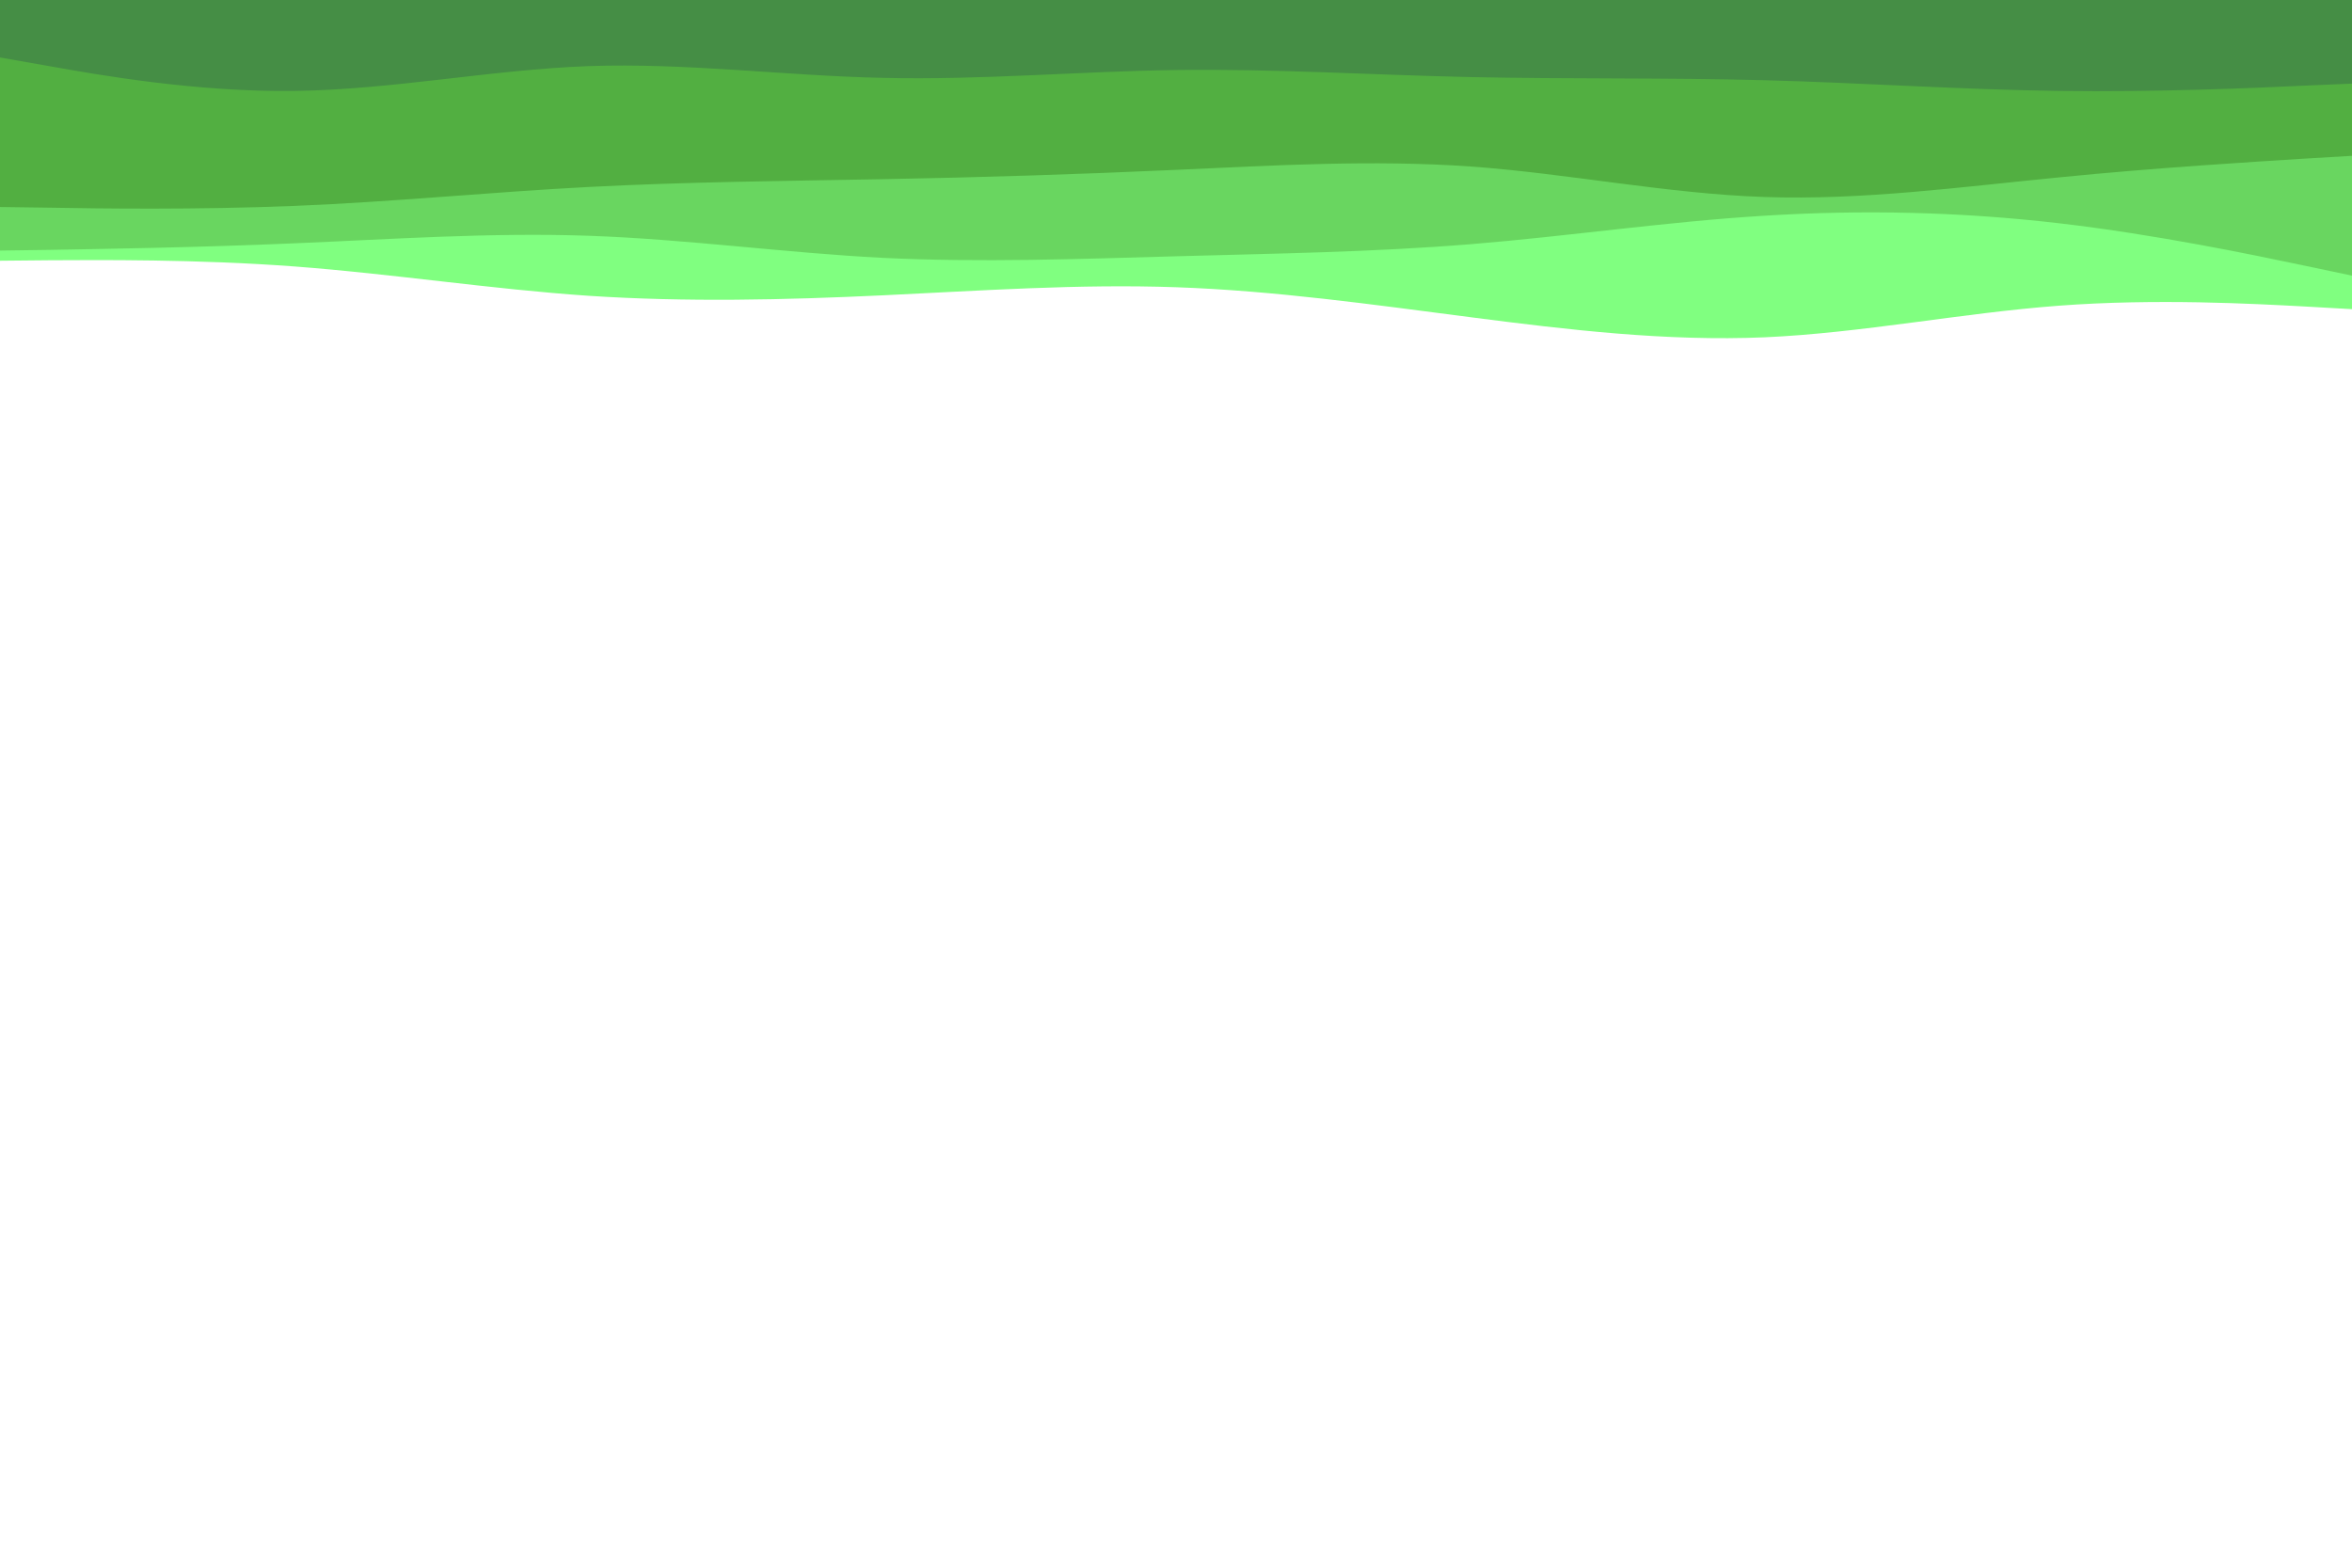
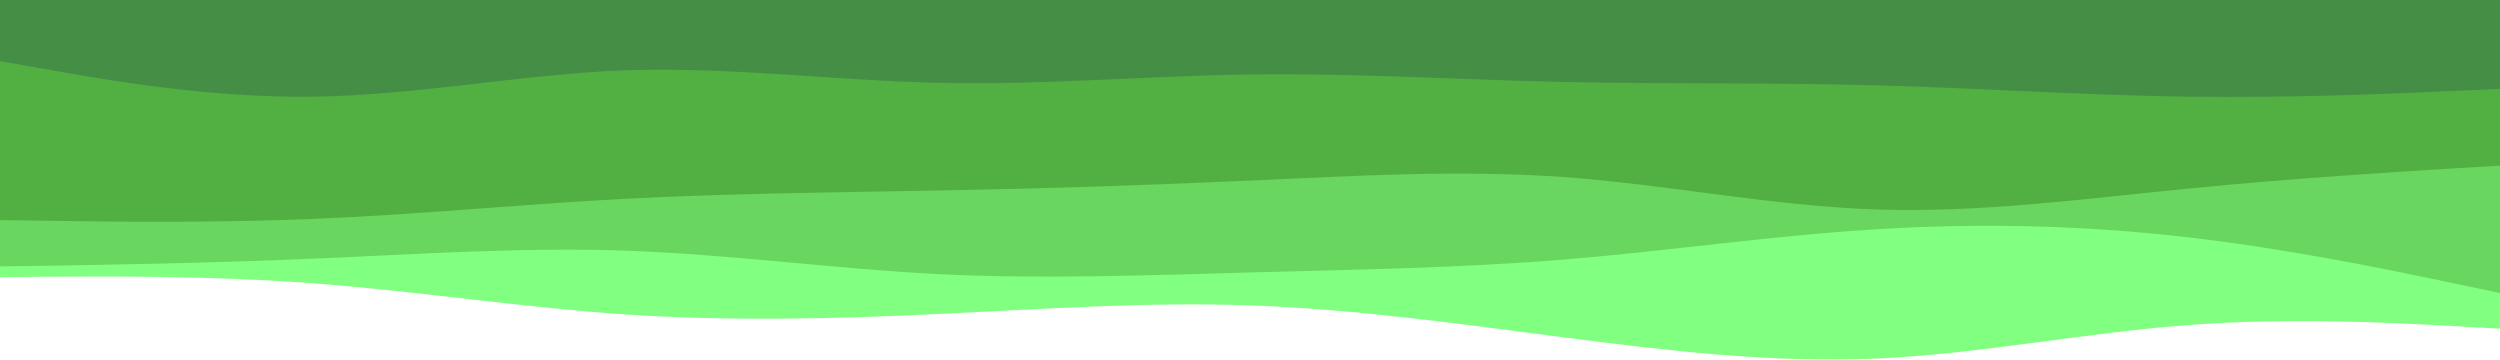
- <svg xmlns="http://www.w3.org/2000/svg" id="visual" viewBox="0 0 900 600" width="900" height="600" version="1.1">
+ <svg xmlns="http://www.w3.org/2000/svg" id="visual" viewBox="0 0 900 129.431" width="900" height="129.431" version="1.1">
  <defs id="defs873" />
  <path d="m 0,99.784 18.8,-0.177 c 18.9,-0.088 56.5,-0.442 94,2.384 37.5,2.826 74.9,8.654 112.4,11.215 37.5,2.473 75.1,1.589 112.6,-0.177 37.5,-1.766 74.9,-4.415 112.4,-3.091 37.5,1.325 75.1,6.623 112.6,11.48 37.5,4.857 74.9,9.272 112.4,7.682 37.5,-1.678 75.1,-9.272 112.6,-12.098 37.5,-2.826 74.9,-0.706 93.5,0.265 l 18.7,1.06 V 0 H 881.3 C 862.7,0 825.3,0 787.8,0 750.3,0 712.7,0 675.2,0 637.7,0 600.3,0 562.8,0 525.3,0 487.7,0 450.2,0 412.7,0 375.3,0 337.8,0 300.3,0 262.7,0 225.2,0 187.7,0 150.3,0 112.8,0 75.3,0 37.7,0 18.8,0 H 0 Z" fill="#80ff80" id="path860" style="stroke-width:1" />
  <path d="M 0,95.9 18.8,95.638 c 18.9,-0.349 56.5,-0.872 94,-2.528 37.5,-1.569 74.9,-4.185 112.4,-2.877 37.5,1.308 75.1,6.539 112.6,8.457 37.5,1.831 74.9,0.436 112.4,-0.61 37.5,-1.046 75.1,-1.569 112.6,-4.621 37.5,-3.051 74.9,-8.631 112.4,-10.898 37.5,-2.354 75.1,-1.482 112.6,2.877 37.5,4.359 74.9,12.205 93.5,16.129 L 900,105.49 V 0 H 881.3 C 862.7,0 825.3,0 787.8,0 750.3,0 712.7,0 675.2,0 637.7,0 600.3,0 562.8,0 525.3,0 487.7,0 450.2,0 412.7,0 375.3,0 337.8,0 300.3,0 262.7,0 225.2,0 187.7,0 150.3,0 112.8,0 75.3,0 37.7,0 18.8,0 H 0 Z" fill="#69d660" id="path862" style="stroke-width:1" />
  <path d="m 0,79.23 18.8,0.256 c 18.9,0.341 56.5,0.852 94,-0.682 37.5,-1.533 74.9,-5.282 112.4,-7.241 37.5,-1.959 75.1,-2.3 112.6,-2.982 37.5,-0.682 74.9,-1.874 112.4,-3.578 37.5,-1.704 75.1,-3.919 112.6,-1.278 37.5,2.726 74.9,10.394 112.4,11.672 37.5,1.278 75.1,-3.834 112.6,-7.497 37.5,-3.749 74.9,-5.964 93.5,-7.156 L 900,59.636 V 0 H 881.3 C 862.7,0 825.3,0 787.8,0 750.3,0 712.7,0 675.2,0 637.7,0 600.3,0 562.8,0 525.3,0 487.7,0 450.2,0 412.7,0 375.3,0 337.8,0 300.3,0 262.7,0 225.2,0 187.7,0 150.3,0 112.8,0 75.3,0 37.7,0 18.8,0 H 0 Z" fill="#52af41" id="path864" style="stroke-width:1" />
-   <path d="M0 22L18.8 25.3C37.7 28.7 75.3 35.3 112.8 34.8C150.3 34.3 187.7 26.7 225.2 25.3C262.7 24 300.3 29 337.8 29.8C375.3 30.7 412.7 27.3 450.2 26.8C487.7 26.3 525.3 28.7 562.8 29.5C600.3 30.3 637.7 29.7 675.2 30.7C712.7 31.7 750.3 34.3 787.8 34.8C825.3 35.3 862.7 33.7 881.3 32.8L900 32L900 0L881.3 0C862.7 0 825.3 0 787.8 0C750.3 0 712.7 0 675.2 0C637.7 0 600.3 0 562.8 0C525.3 0 487.7 0 450.2 0C412.7 0 375.3 0 337.8 0C300.3 0 262.7 0 225.2 0C187.7 0 150.3 0 112.8 0C75.3 0 37.7 0 18.8 0L0 0Z" fill="#226600" id="path868" style="fill:#458e45;fill-opacity:1" />
+   <path d="m 0,22 18.8,3.3 c 18.9,3.4 56.5,10 94,9.5 37.5,-0.5 74.9,-8.1 112.4,-9.5 37.5,-1.3 75.1,3.7 112.6,4.5 37.5,0.9 74.9,-2.5 112.4,-3 37.5,-0.5 75.1,1.9 112.6,2.7 37.5,0.8 74.9,0.2 112.4,1.2 37.5,1 75.1,3.6 112.6,4.1 37.5,0.5 74.9,-1.1 93.5,-2 L 900,32 V 0 H 881.3 C 862.7,0 825.3,0 787.8,0 750.3,0 712.7,0 675.2,0 637.7,0 600.3,0 562.8,0 525.3,0 487.7,0 450.2,0 412.7,0 375.3,0 337.8,0 300.3,0 262.7,0 225.2,0 187.7,0 150.3,0 112.8,0 75.3,0 37.7,0 18.8,0 H 0 Z" fill="#226600" id="path868" style="fill:#458e45;fill-opacity:1" />
</svg>
